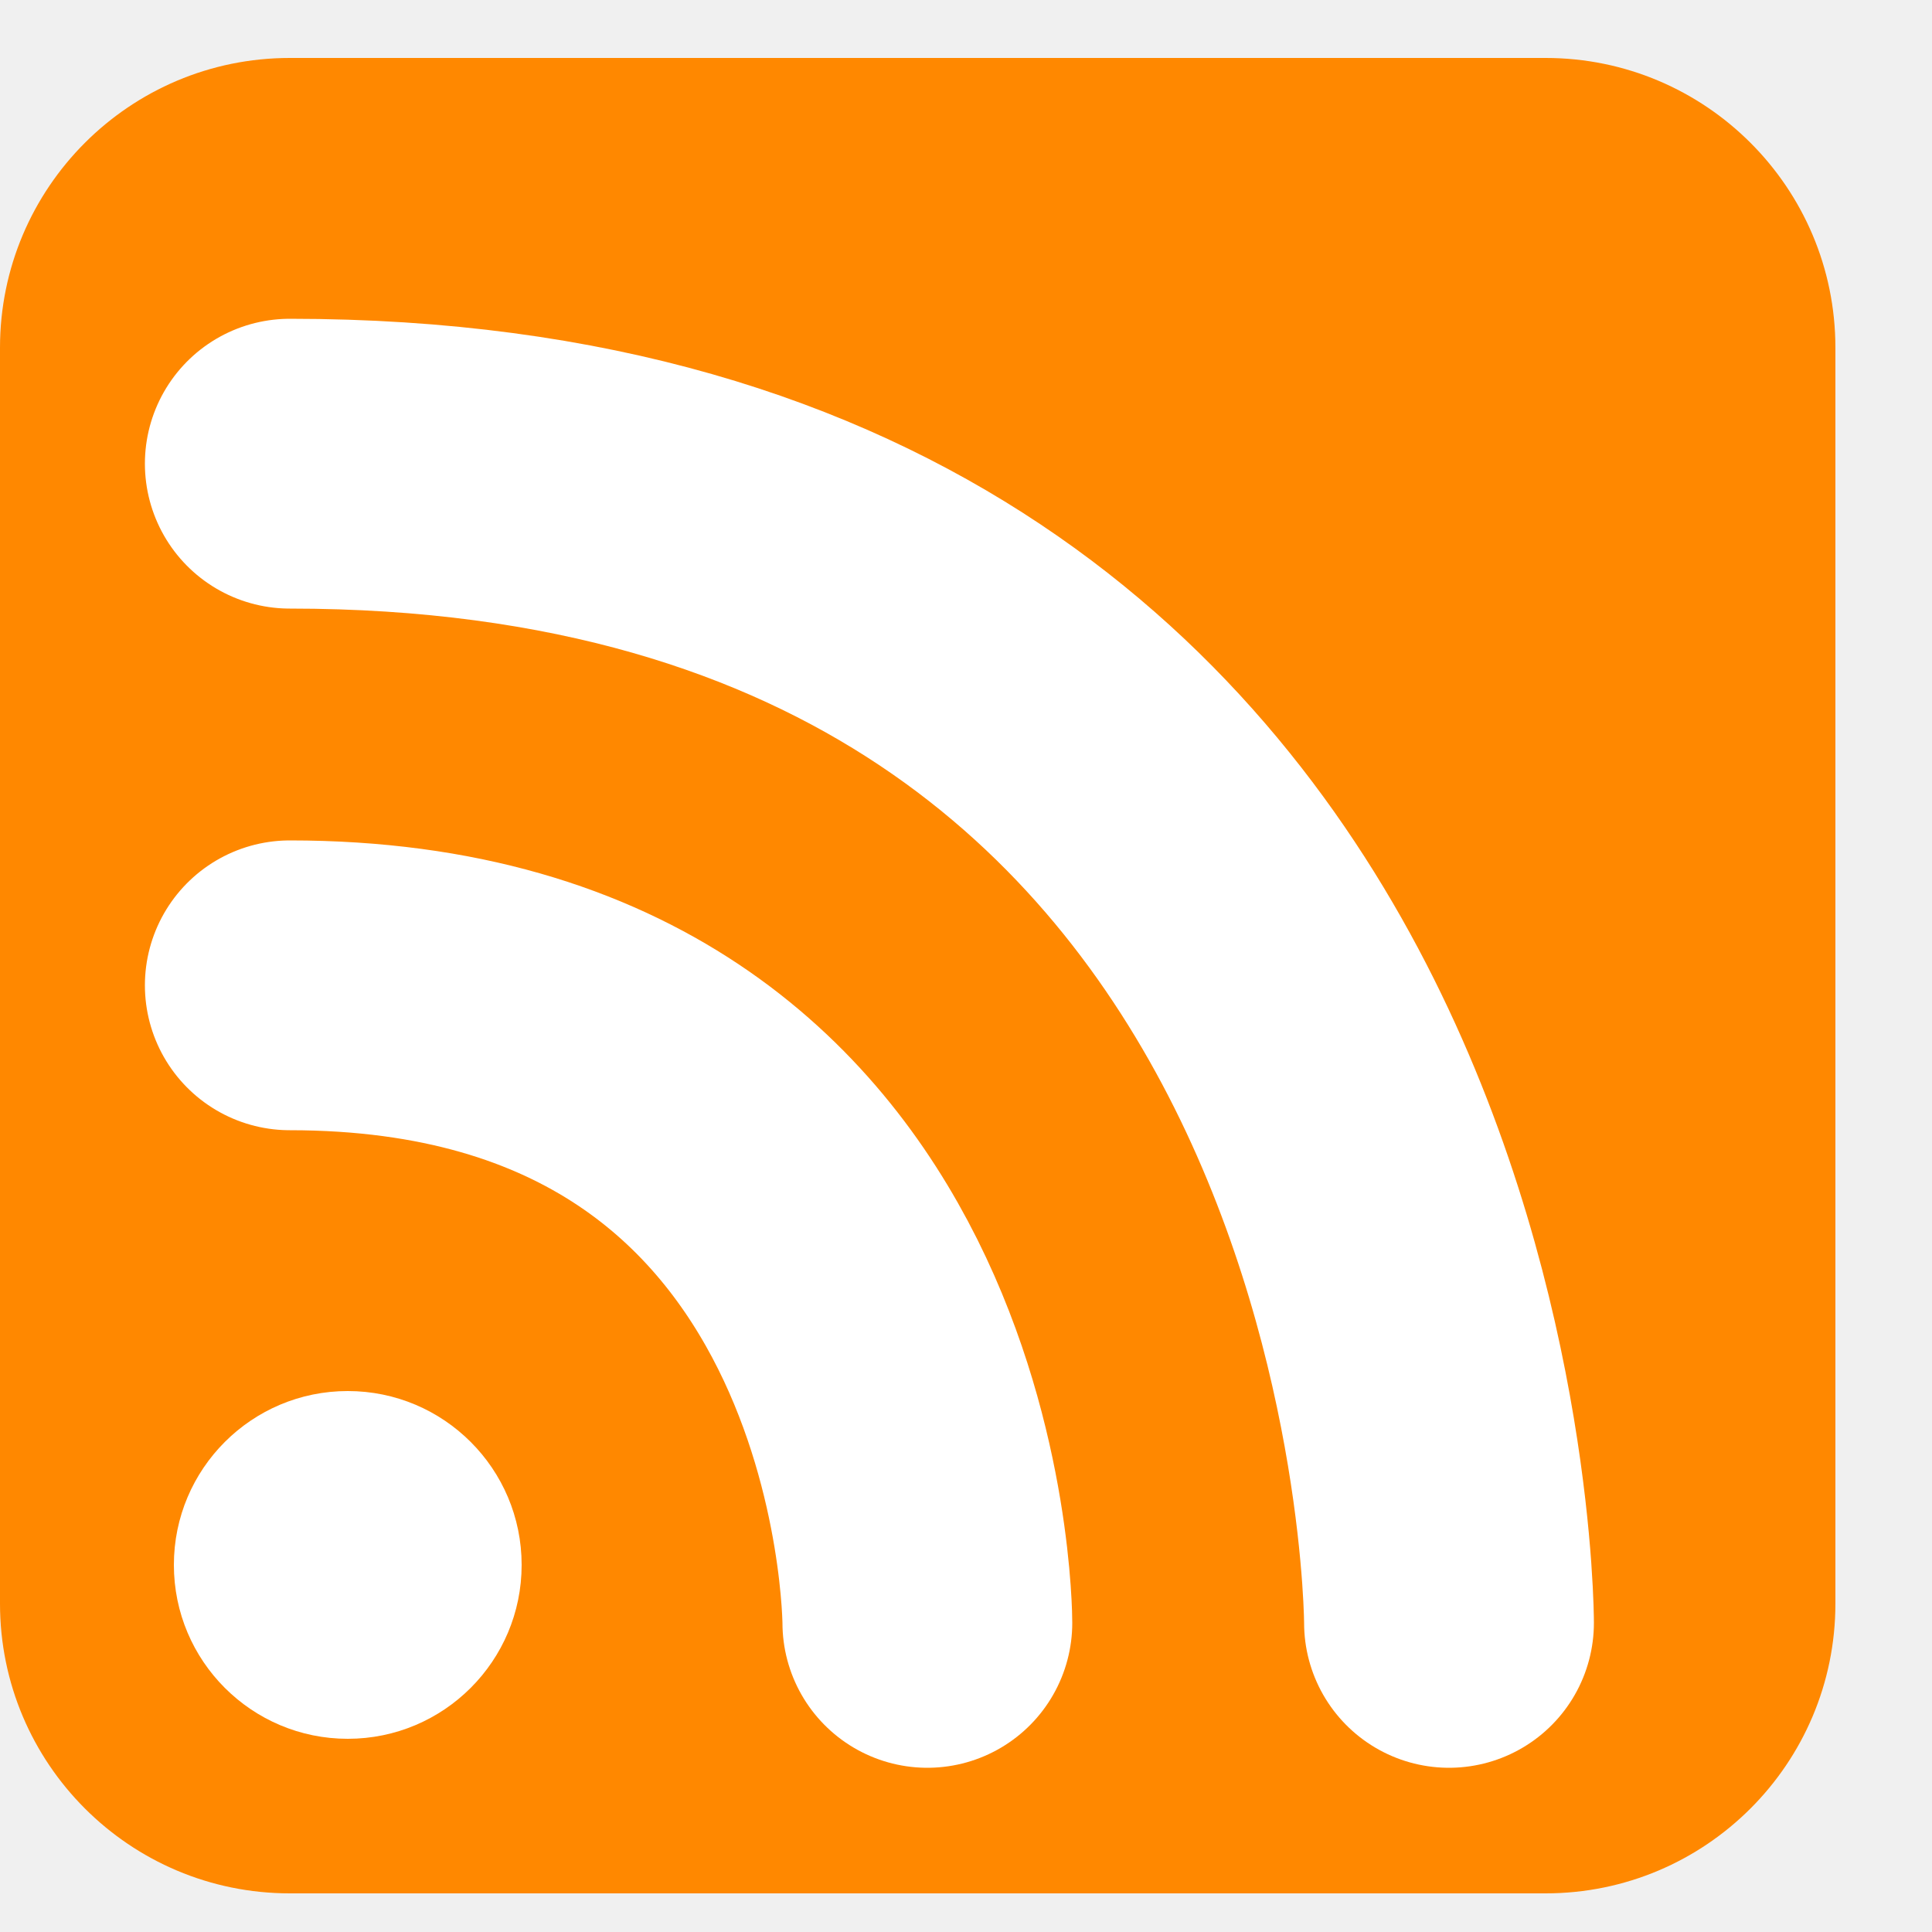
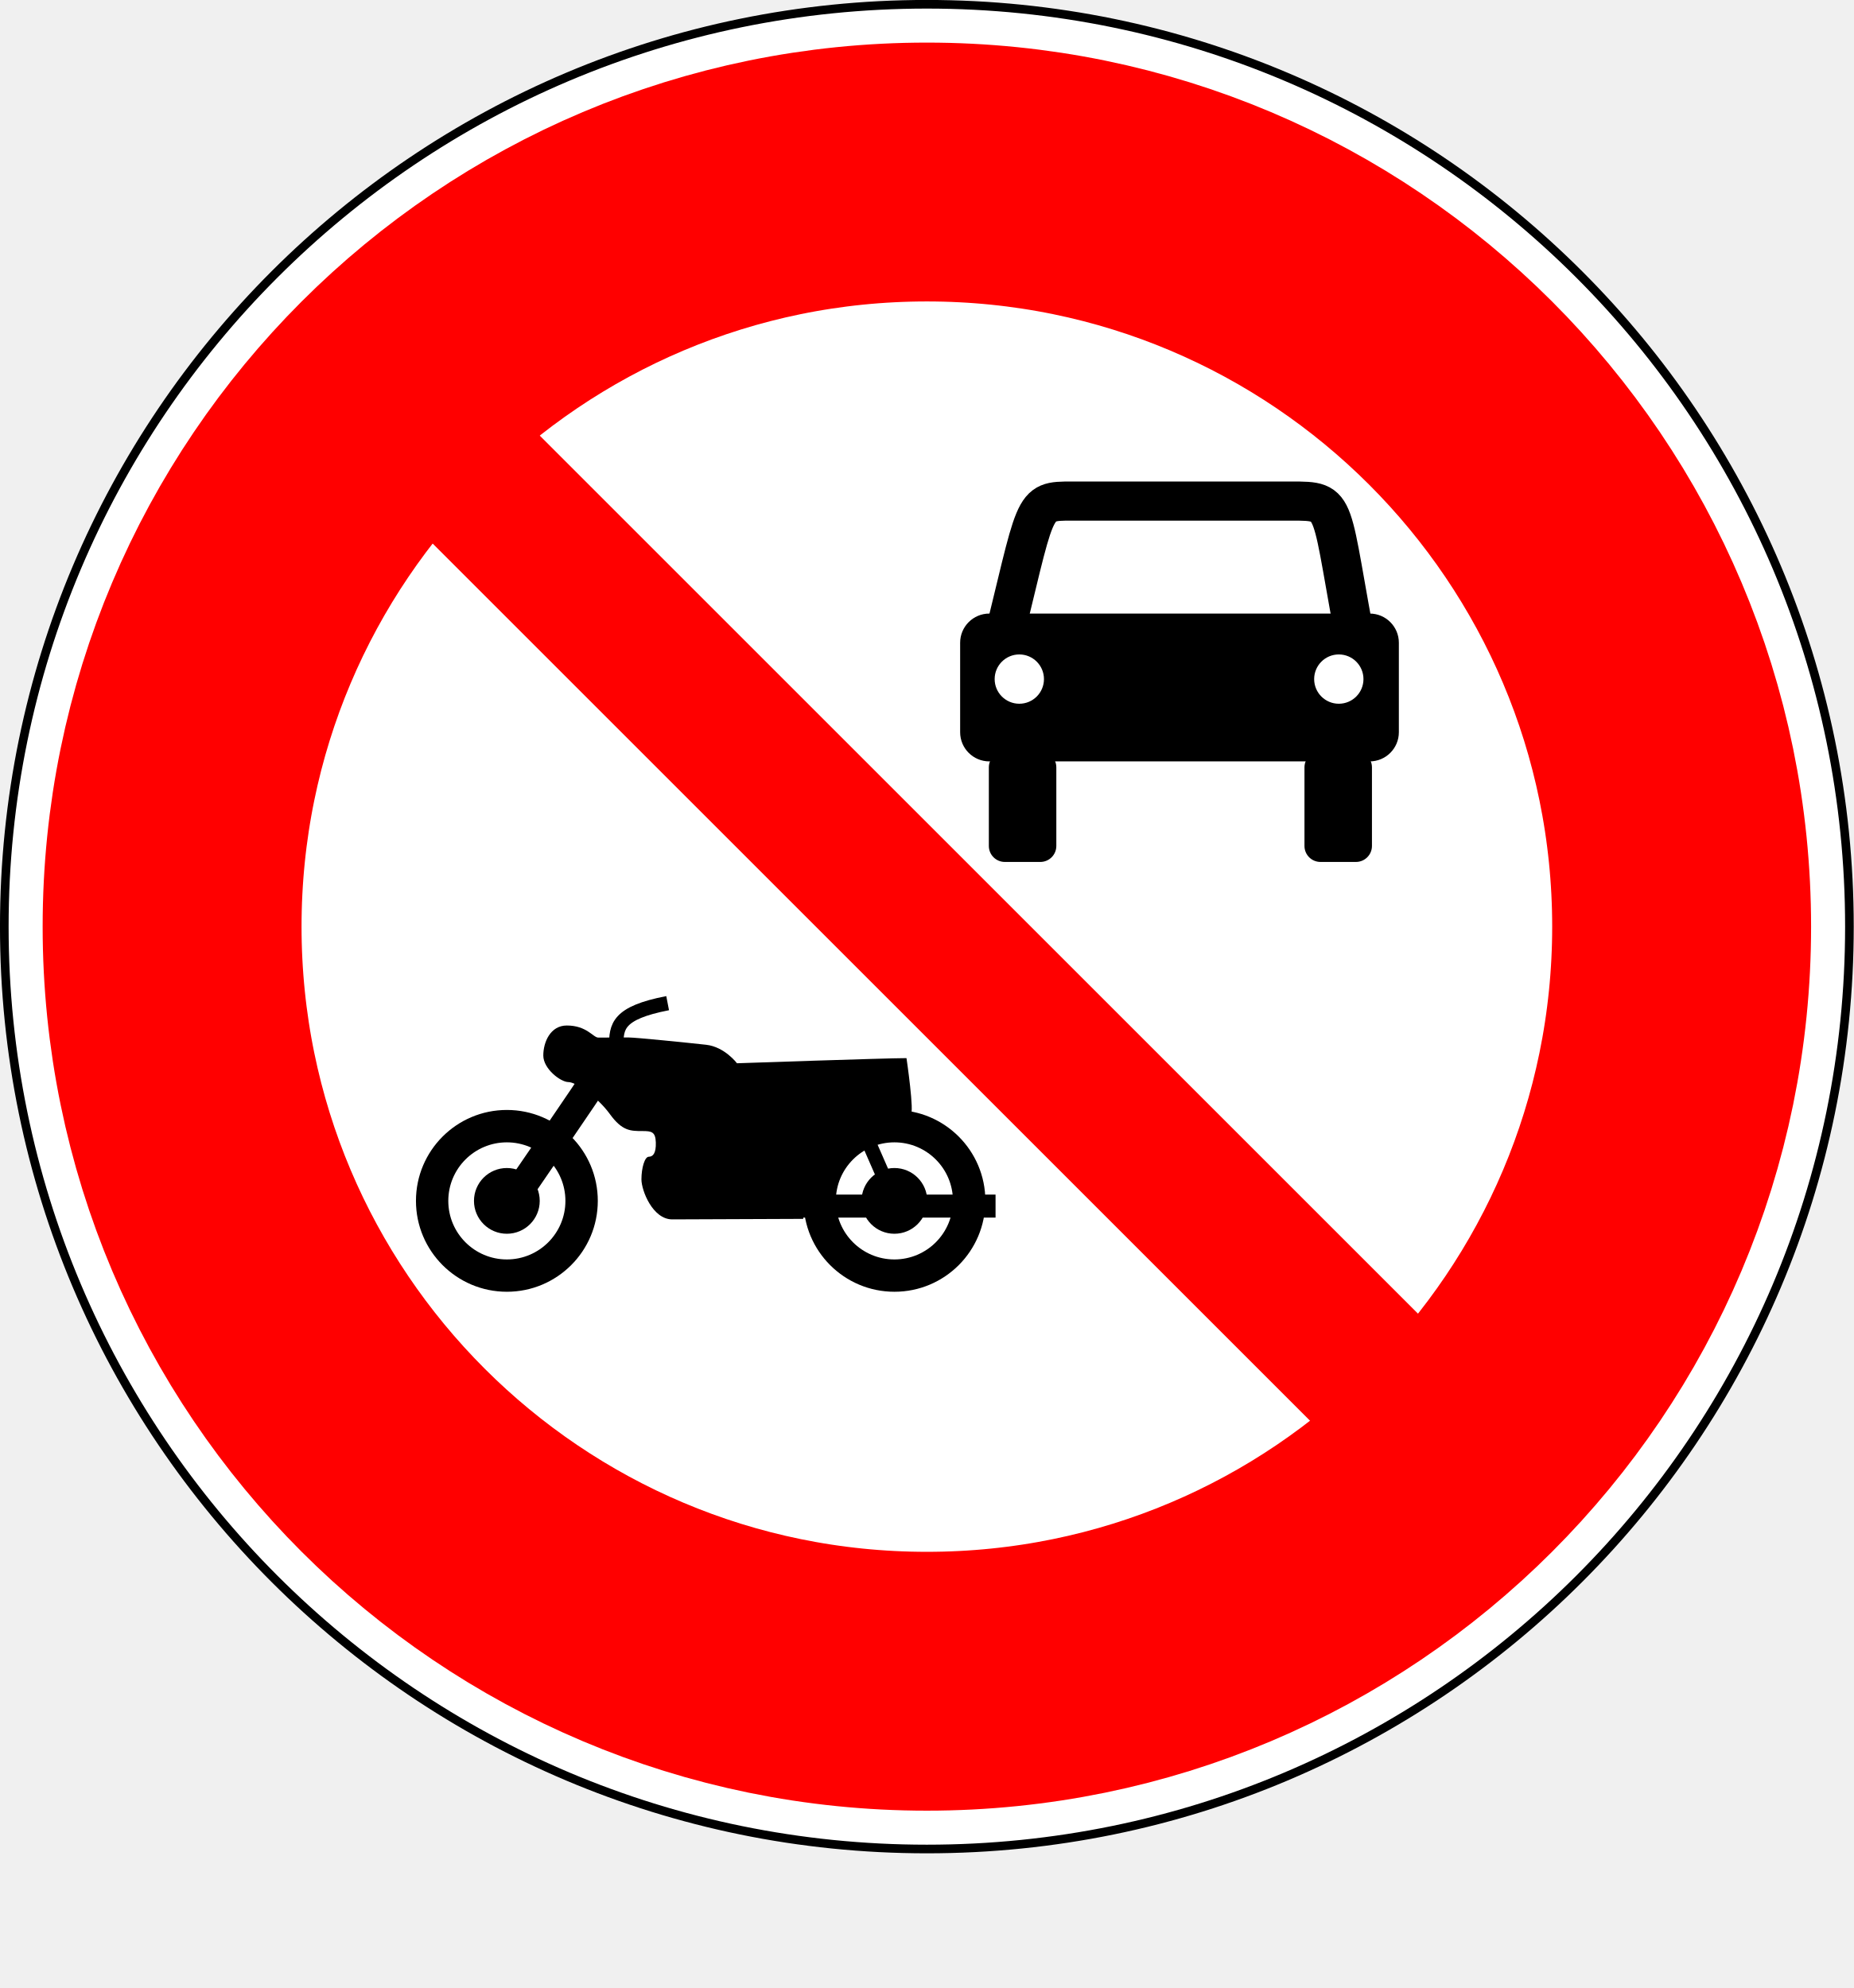
- <svg xmlns="http://www.w3.org/2000/svg" viewBox="0 0 100 100">
-   <rect fill="#F80" x="0" y="3" height="95" width="95" rx="15" />
-   <circle cx="18" cy="81" r="9" fill="#FFF" />
-   <path d="M48,84s0-33-33-33 M75,84s0-60-60-60" stroke-linecap="round" stroke-width="15" stroke="#FFF" fill="none" />
+ <svg xmlns="http://www.w3.org/2000/svg" id="svg8761" viewBox="0 0 644.41 691.24" version="1.1" width="350">
+   <g id="layer1" transform="translate(-32.083 -67.306)">
+     <text id="text8780" style="font-size:40px;font-family:Sans;letter-spacing:0px;line-height:125%;word-spacing:0px;fill:#000000" xml:space="preserve" y="758.076" x="337.143">
+       <tspan id="tspan8782" x="337.143" y="758.076" />
+     </text>
+     <g id="g6144">
+       <g id="g10138" transform="translate(-15.305 -2.5575)">
+         <path id="path8784" style="stroke:#000000;stroke-width:3.013;fill:#ffffff" d="m400 568.79c0 177.91-144.23 322.14-322.14 322.14s-322.14-144.23-322.14-322.14 144.23-322.14 322.14-322.14 322.14 144.23 322.14 322.14z" transform="matrix(.99557 0 0 .99557 292.08 -174.21)" />
+         <path id="path8784-6" style="stroke:#ff0000;stroke-width:110.5;fill:none" d="m400 568.79c0 177.91-144.23 322.14-322.14 322.14s-322.14-144.23-322.14-322.14 144.23-322.14 322.14-322.14 322.14 144.23 322.14 322.14z" transform="matrix(.8145 0 0 .8145 306.18 -71.219)" />
+       </g>
+       <g id="g10088" transform="matrix(.90695 0 0 .90695 1311.9 78.193)">
+         <rect id="rect9993-6" style="fill:#000000" ry="6.132" height="42.399" width="25.867" y="276.05" x="-1032.1" />
+         <rect id="rect9993-8-1" style="fill:#000000" ry="6.132" height="42.399" width="25.867" y="276.05" x="-911.12" />
+         <rect id="rect9993-5-8" style="fill:#000000" transform="rotate(-90)" ry="11.187" height="168.16" width="56.677" y="-1043.1" x="-279.9" />
+         <path id="path10024-9" style="stroke:#000000;stroke-width:15;fill:none" d="m-1028.3 240.2c15.026-60.104 12.122-60.104 28.032-60.104h84.095c18.688 0 14.206 0 25.862 60.104" />
+       </g>
+       <g id="g11285" transform="translate(649.9 8.943)">
+         <path id="path10753" d="m-302.69 426.28c-7.143 0-58.929 1.786-58.929 1.786s-4.286-5.714-10.714-6.429c-6.429-0.714-24.434-2.54-26.934-2.54s-8.781 0.04-10.566 0.04c-1.786 0-3.968-4.199-10.945-4.199-5.714 0-8.171 5.793-8.171 10.436 0 4.643 6.05 9.233 8.728 9.233s10.142 5.251 14.423 11.14c4.28 5.889 7.159 5.889 11.322 5.889 3.153 0 4.517 0.249 4.643 3.929 0.131 3.804-1.01 5-2.439 5-1.429 0-2.561 3.929-2.561 7.857 0 3.929 3.929 13.929 10.714 13.929 6.786 0 45.536-0.179 45.536-0.179s-0.893-23.393 13.393-30.357c14.212-6.929 20.311-4.989 23.929-5.893 1.429-0.357-1.429-19.643-1.429-19.643z" style="fill:#000000" />
+         <path id="path10755" style="fill:#000000" d="m-581.07 484.86c0 15.385-12.472 27.857-27.857 27.857s-27.857-12.472-27.857-27.857 12.472-27.857 27.857-27.857 27.857 12.472 27.857 27.857z" transform="matrix(1.1346 0 0 1.1346 249.28 -74.213)" />
+         <path id="path10757" style="fill:#ffffff" d="m-581.07 484.86c0 15.385-12.472 27.857-27.857 27.857s-27.857-12.472-27.857-27.857 12.472-27.857 27.857-27.857 27.857 12.472 27.857 27.857z" transform="matrix(.73077 0 0 .73077 3.3685 121.6)" />
+         <path id="path10759" style="fill:#000000" d="m-581.07 484.86c0 15.385-12.472 27.857-27.857 27.857s-27.857-12.472-27.857-27.857 12.472-27.857 27.857-27.857 27.857 12.472 27.857 27.857z" transform="matrix(.41026 0 0 .41026 -191.8 277)" />
+         <path id="path11269" d="m-439.65 475.74s27.857-40.536 29.821-43.929" style="stroke:#000000;stroke-linecap:round;stroke-width:10;fill:none" />
+         <path id="path11271" d="m-403.58 421.99c0-6.607 0.357-11.429 17.857-14.821" style="stroke:#000000;stroke-width:5;fill:none" />
+         <path id="path11273" style="fill:#000000" d="m-581.07 484.86c0 15.385-12.472 27.857-27.857 27.857s-27.857-12.472-27.857-27.857 12.472-27.857 27.857-27.857 27.857 12.472 27.857 27.857z" transform="matrix(1.1346 0 0 1.1346 384.01 -74.213)" />
+         <path id="path11275" style="fill:#ffffff" d="m-581.07 484.86c0 15.385-12.472 27.857-27.857 27.857s-27.857-12.472-27.857-27.857 12.472-27.857 27.857-27.857 27.857 12.472 27.857 27.857z" transform="matrix(.73077 0 0 .73077 138.09 121.6)" />
+         <path id="path11277" style="fill:#000000" d="m-581.07 484.86c0 15.385-12.472 27.857-27.857 27.857s-27.857-12.472-27.857-27.857 12.472-27.857 27.857-27.857 27.857 12.472 27.857 27.857z" transform="matrix(.41026 0 0 .41026 -57.078 277)" />
+         <path id="path11279" d="m-271.73 477.73h-71.468" style="stroke:#000000;stroke-width:8;fill:none" />
+         <path id="path11283" d="m-306.18 477.62-16.189-37.017" style="stroke:#000000;stroke-width:5;fill:none" />
+       </g>
+       <rect id="rect11298" style="fill:#ff0000" transform="rotate(-45)" ry="0" height="488.57" width="52.857" y="282" x="-52.19" />
+       <path id="path11300" style="fill:#ffffff" d="m-396.43 303.43c0 4.734-3.838 8.571-8.571 8.571-4.734 0-8.571-3.838-8.571-8.571 0-4.734 3.838-8.571 8.571-8.571 4.734 0 8.571 3.838 8.571 8.571z" transform="translate(791.43)" />
+       <path id="path11302" style="fill:#ffffff" d="m-396.43 303.43c0 4.734-3.838 8.571-8.571 8.571-4.734 0-8.571-3.838-8.571-8.571 0-4.734 3.838-8.571 8.571-8.571 4.734 0 8.571 3.838 8.571 8.571z" transform="translate(902.5)" />
+     </g>
+   </g>
</svg>
